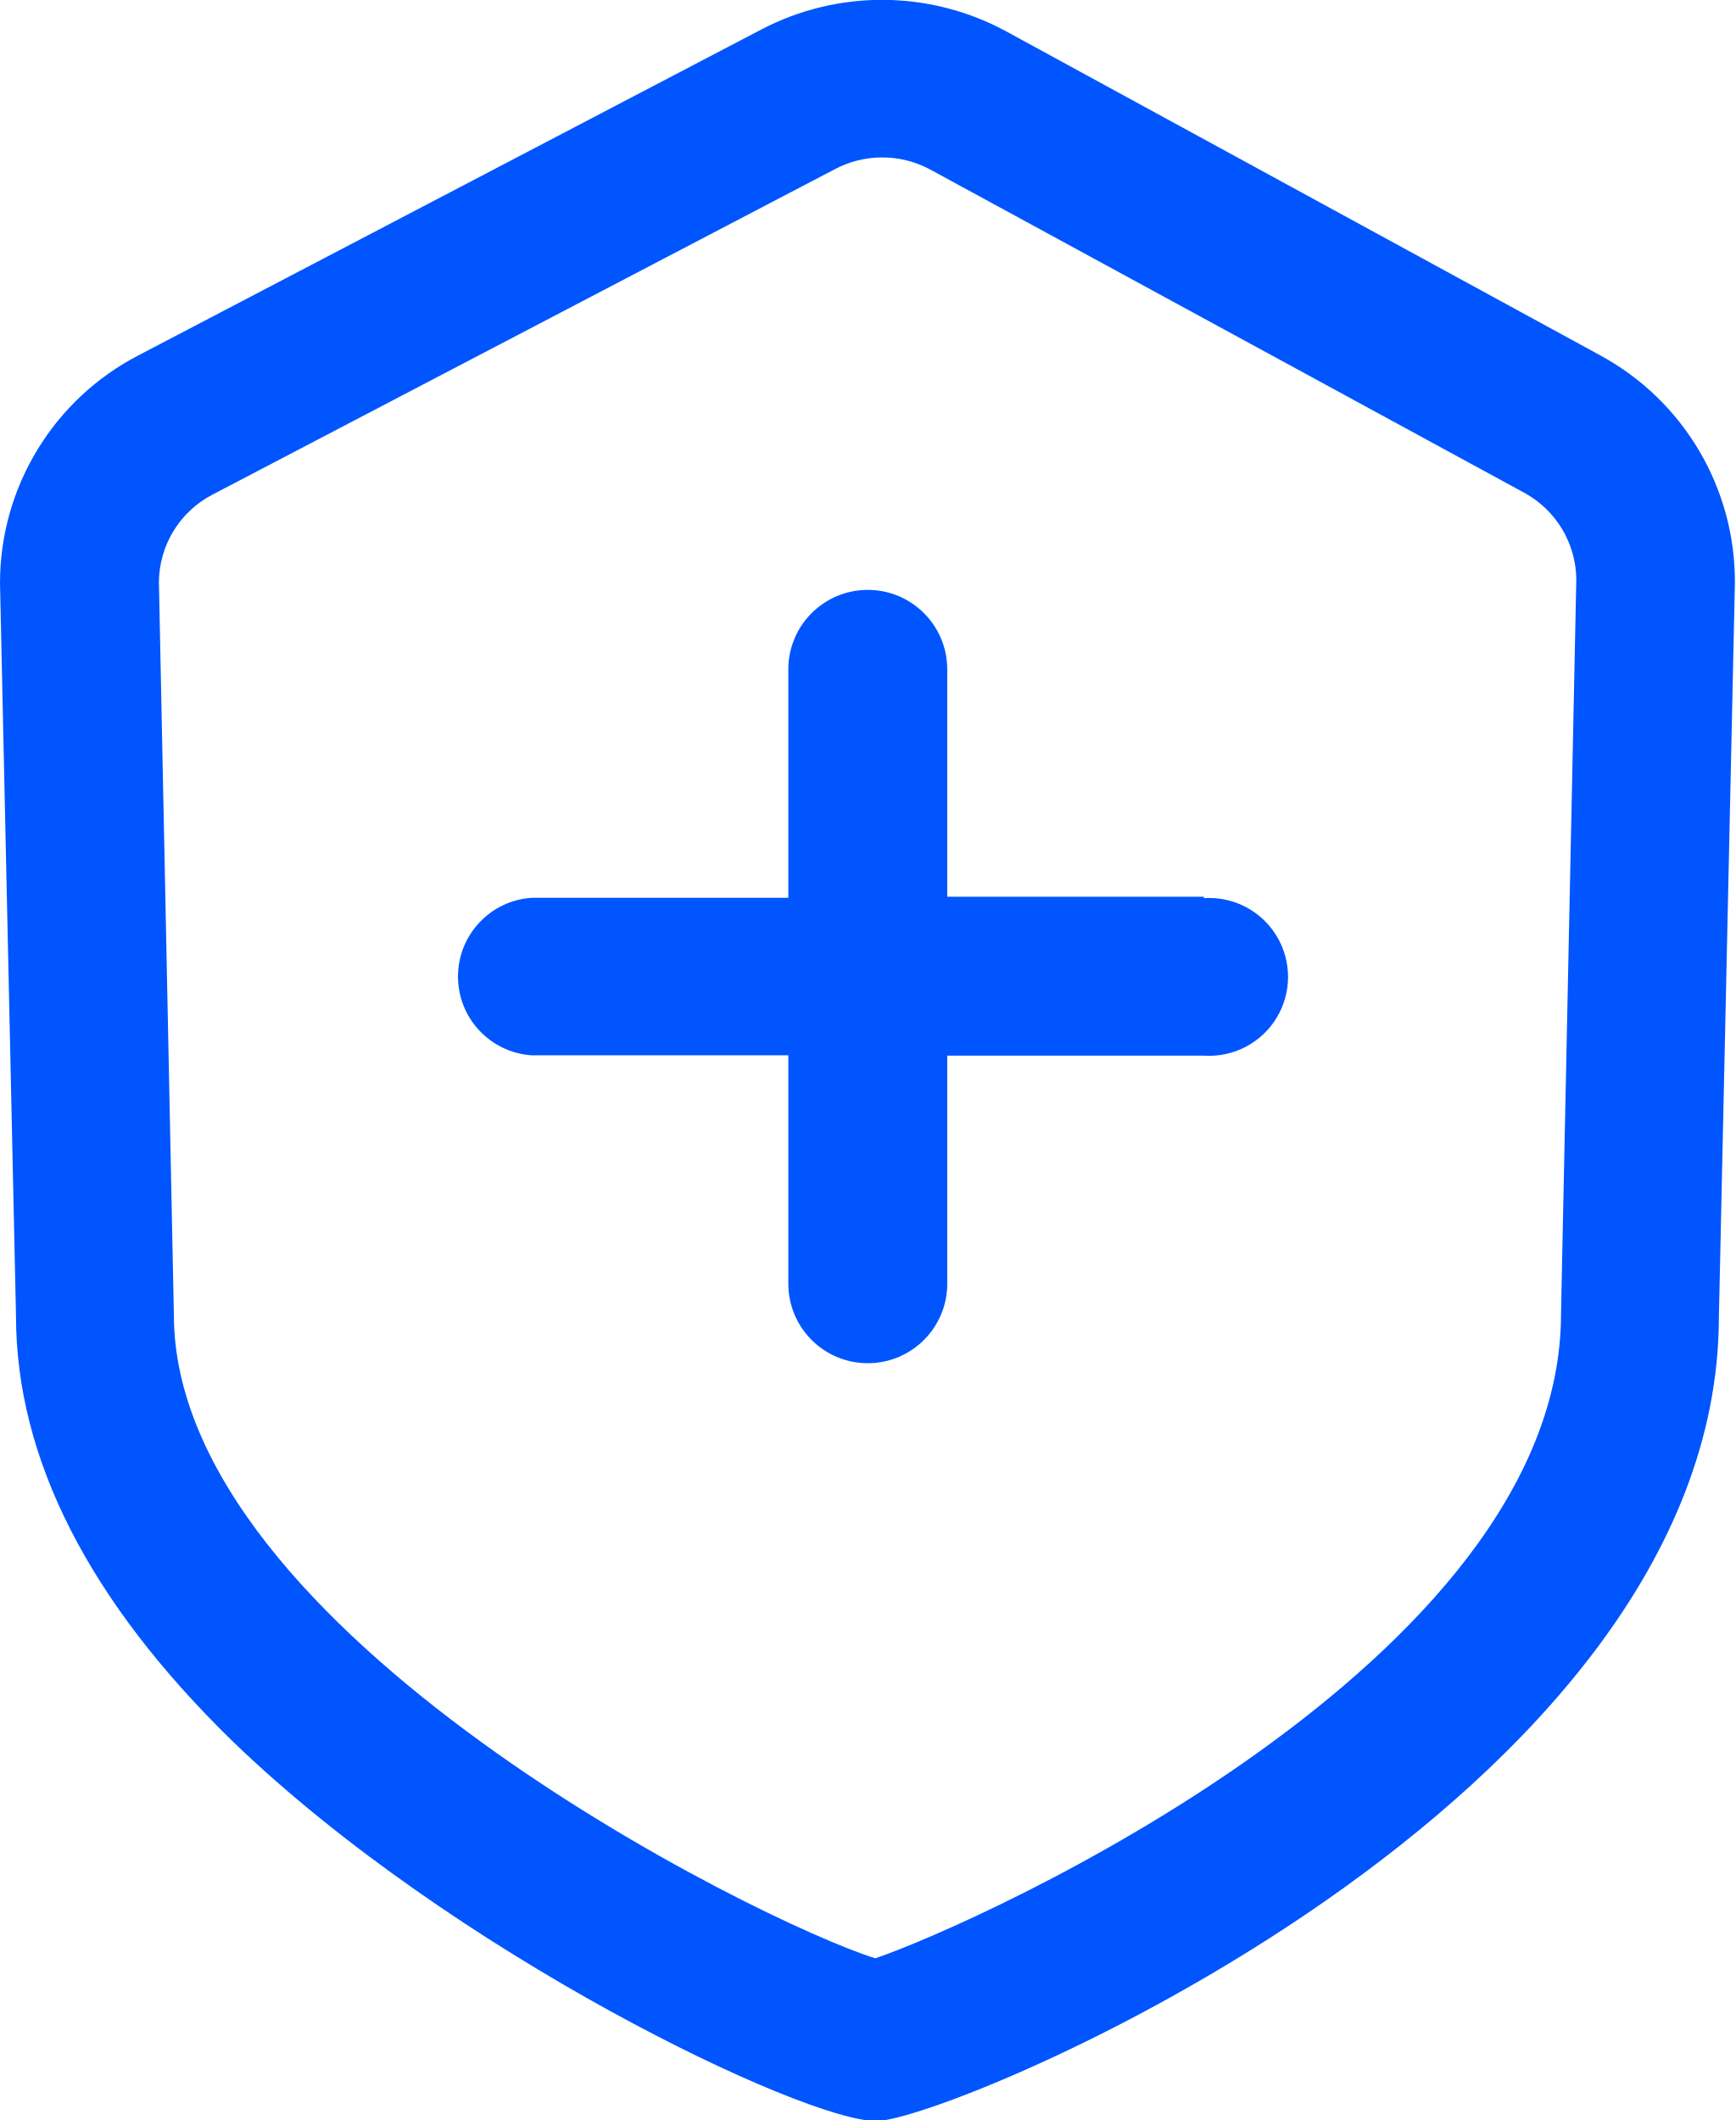
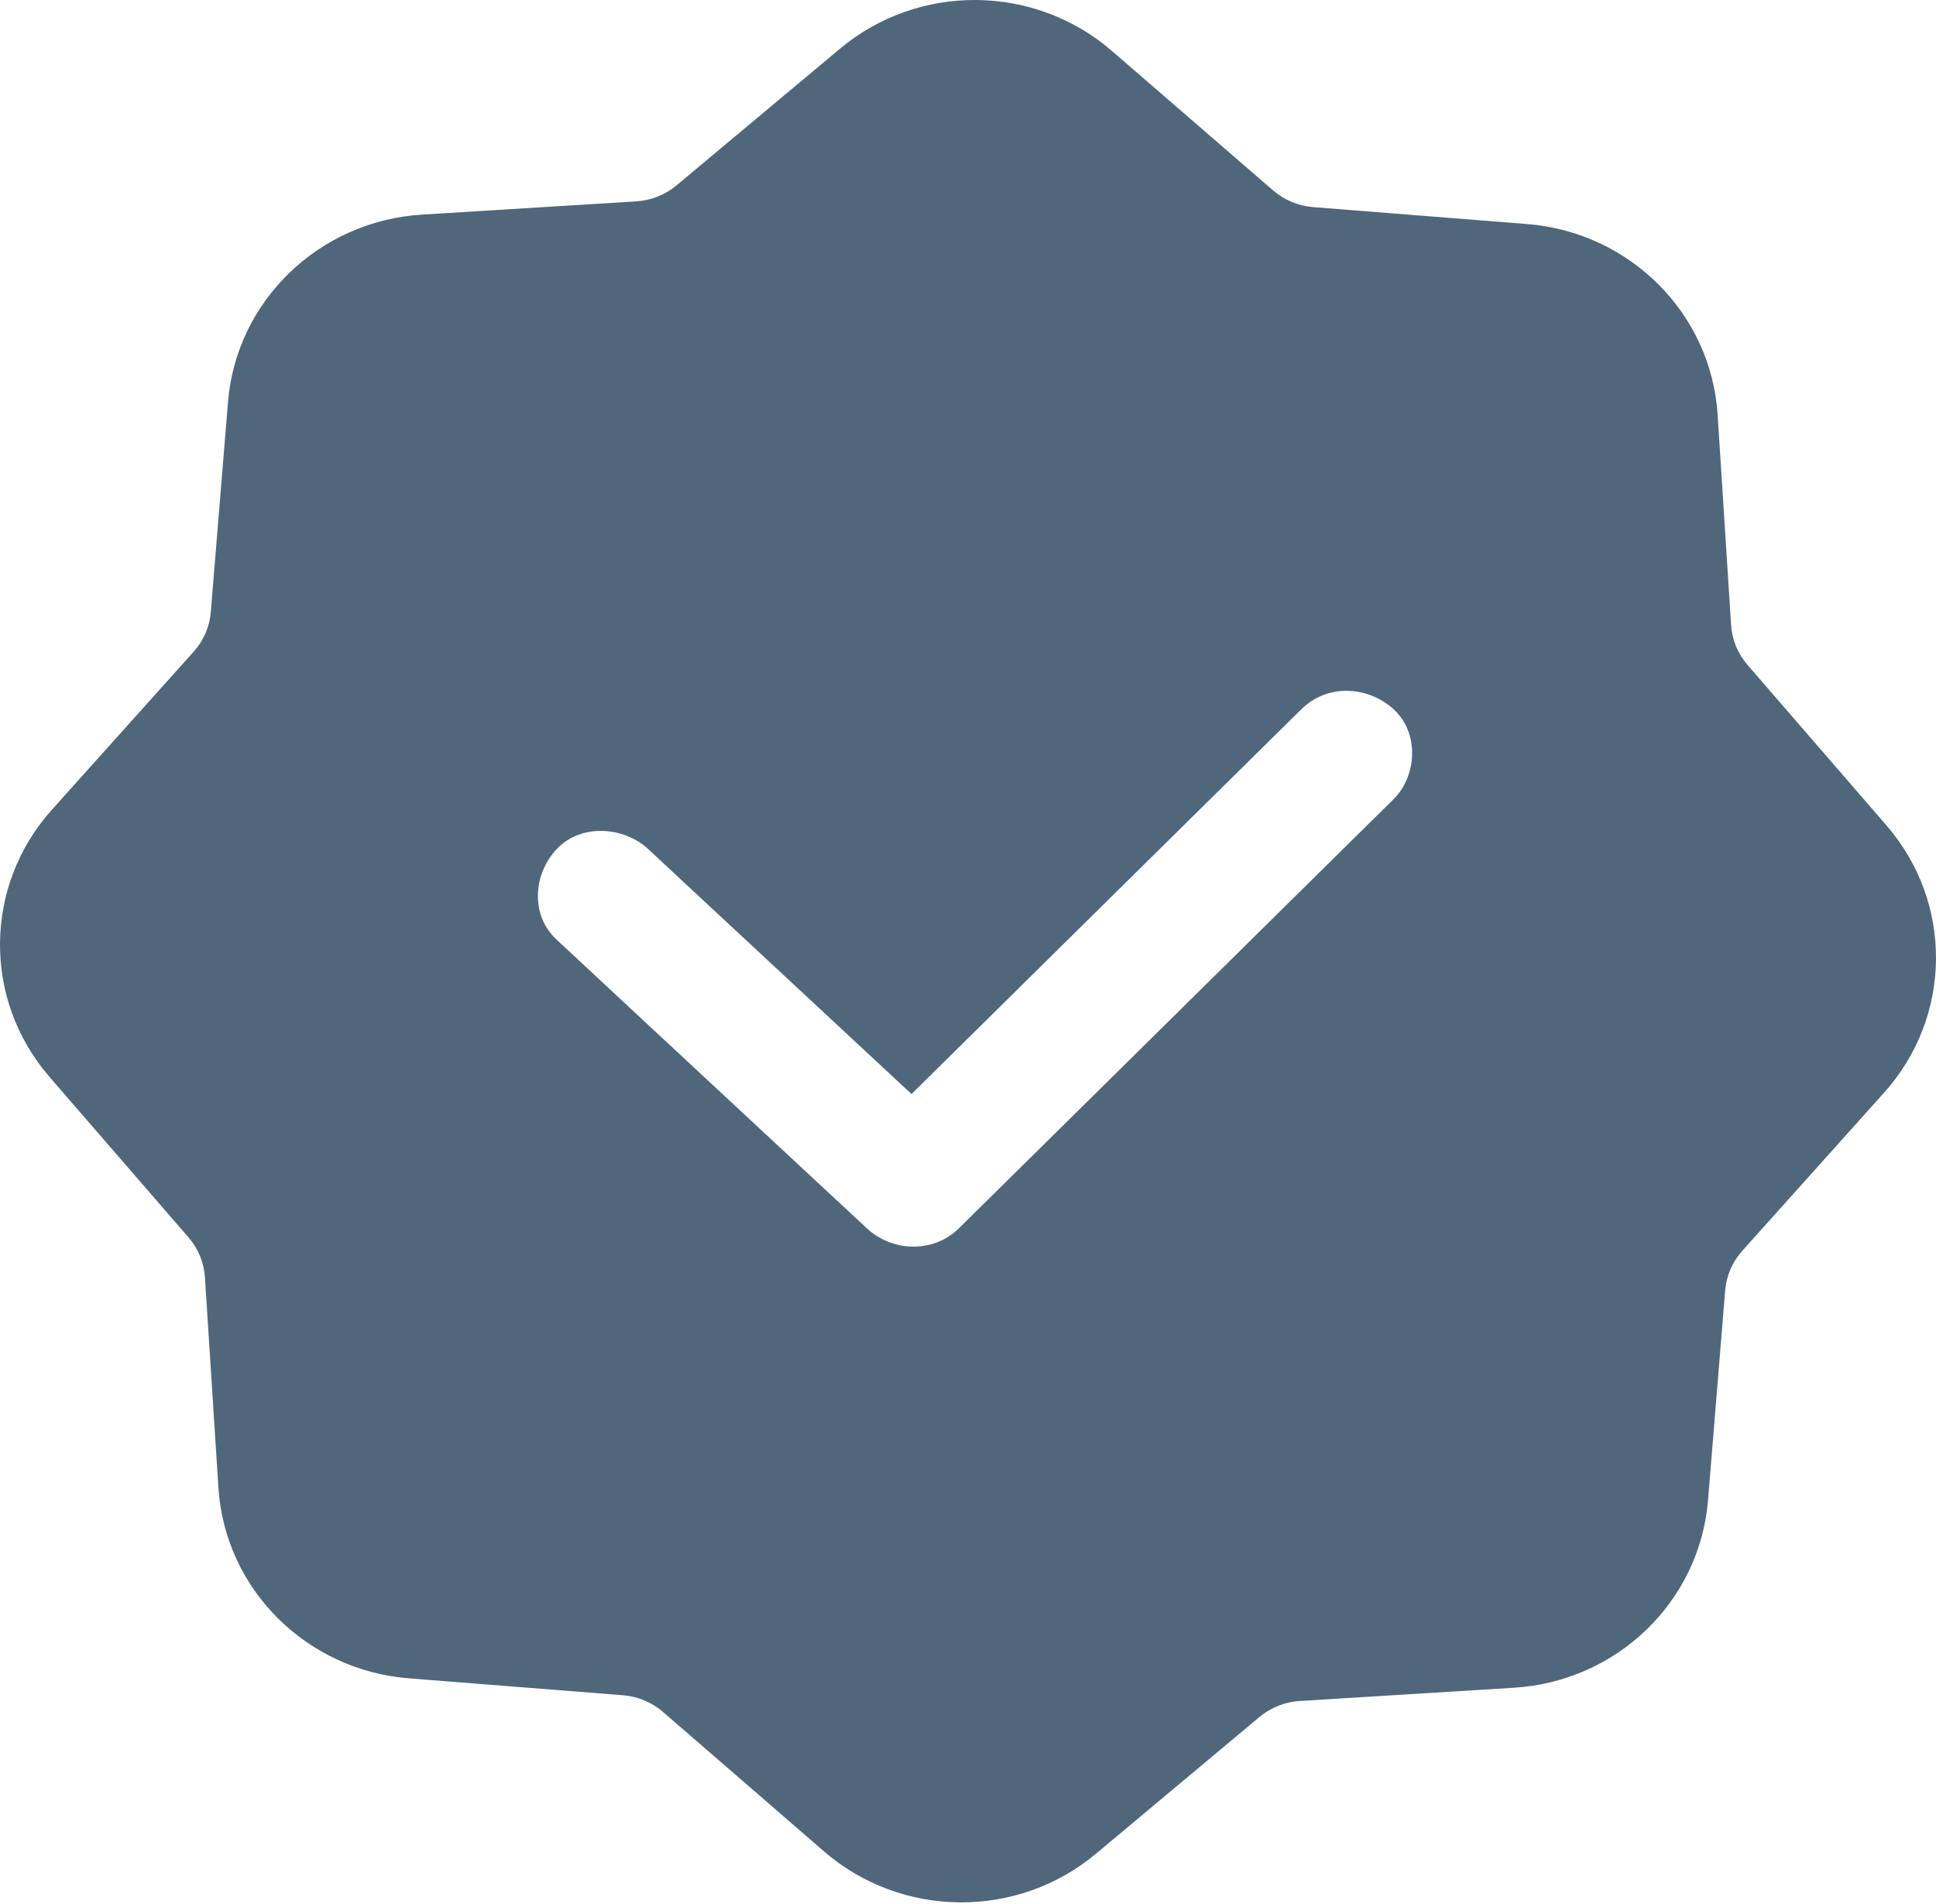
- <svg xmlns="http://www.w3.org/2000/svg" viewBox="0 0 49.91 60.97">
-   <defs>
-     <style>.cls-1{fill:#05f;}</style>
-   </defs>
-   <g id="图层_2" data-name="图层 2">
-     <g id="图层_1-2" data-name="图层 1">
-       <path class="cls-1" d="M46,10.21,28.95.91A7.49,7.49,0,0,0,21.89.85L4,10.21a7.38,7.38,0,0,0-4,6.55L.46,37.84c0,4.1,2.1,8.21,6.21,12.22C13,56.18,23.11,61,25.2,61h0c2.12,0,24.2-9.15,24.23-23.11l.46-21.1v0A7.4,7.4,0,0,0,46,10.21ZM44.89,37.79v0c0,10-16.77,17.53-19.72,18.53C21.79,55.26,5,46.92,5,37.81L4.57,16.74a2.86,2.86,0,0,1,1.55-2.52L24,4.87a2.91,2.91,0,0,1,2.74,0l17.09,9.3a2.87,2.87,0,0,1,1.5,2.5Zm-10.27-12H27.24V19.25a2.28,2.28,0,0,0-4.57,0v6.57H15.29a2.27,2.27,0,0,0,0,4.53h7.38v6.57a2.28,2.28,0,0,0,4.57,0V30.36h7.38a2.27,2.27,0,1,0,0-4.53h0Z" />
+ <svg xmlns="http://www.w3.org/2000/svg" width="60px" height="59px" viewBox="0 0 60 59" version="1.1">
+   <g id="页面-1" stroke="none" stroke-width="1" fill="none" fill-rule="evenodd">
+     <g id="重构-购买页面" transform="translate(-480, -1288)" fill="#50677B" fill-rule="nonzero">
+       <g id="banner备份-4" transform="translate(0, 1188)">
+         <g id="编组-10" transform="translate(366, 100)">
+           <g id="编组-7">
+             <g id="编组-12">
+               <g id="安全" transform="translate(114, 0)">
+                 <path d="M58.465,25.584 L54.157,20.608 C53.857,20.261 53.679,19.829 53.65,19.374 L53.232,12.854 C53.031,9.715 50.516,7.198 47.326,6.944 L40.7,6.42 C40.238,6.383 39.801,6.201 39.453,5.9 L34.463,1.581 C32.062,-0.499 28.47,-0.53 26.033,1.509 L20.97,5.743 C20.617,6.039 20.177,6.214 19.714,6.242 L13.08,6.652 C9.885,6.85 7.323,9.324 7.066,12.46 L6.533,18.972 C6.496,19.426 6.311,19.856 6.004,20.197 L1.61,25.096 C-0.508,27.456 -0.54,30.986 1.536,33.382 L5.844,38.356 C6.144,38.703 6.322,39.137 6.351,39.591 L6.769,46.111 C6.969,49.252 9.487,51.77 12.678,52.022 L19.304,52.545 C19.766,52.582 20.204,52.764 20.551,53.066 L25.536,57.384 C27.938,59.465 31.53,59.496 33.968,57.456 L39.03,53.222 C39.383,52.927 39.823,52.752 40.285,52.723 L46.92,52.313 C50.114,52.116 52.675,49.643 52.934,46.509 L53.466,39.997 C53.504,39.543 53.689,39.113 53.996,38.771 L58.39,33.869 C60.508,31.51 60.54,27.98 58.465,25.584 Z M43.183,24.778 C42.626,25.328 42.069,25.878 41.512,26.427 L34.285,33.564 L29.716,38.074 C28.93,38.85 27.656,38.808 26.868,38.074 L25.669,36.96 L20.501,32.152 L17.248,29.123 C16.43,28.362 16.526,27.096 17.248,26.323 C17.997,25.52 19.328,25.611 20.096,26.323 L21.291,27.438 L26.459,32.245 L28.249,33.911 L28.538,33.626 L35.766,26.489 L40.336,21.979 C41.13,21.195 42.382,21.253 43.185,21.979 C43.988,22.705 43.927,24.044 43.183,24.778 Z" id="形状" />
+               </g>
+             </g>
+           </g>
+         </g>
+       </g>
    </g>
  </g>
</svg>
